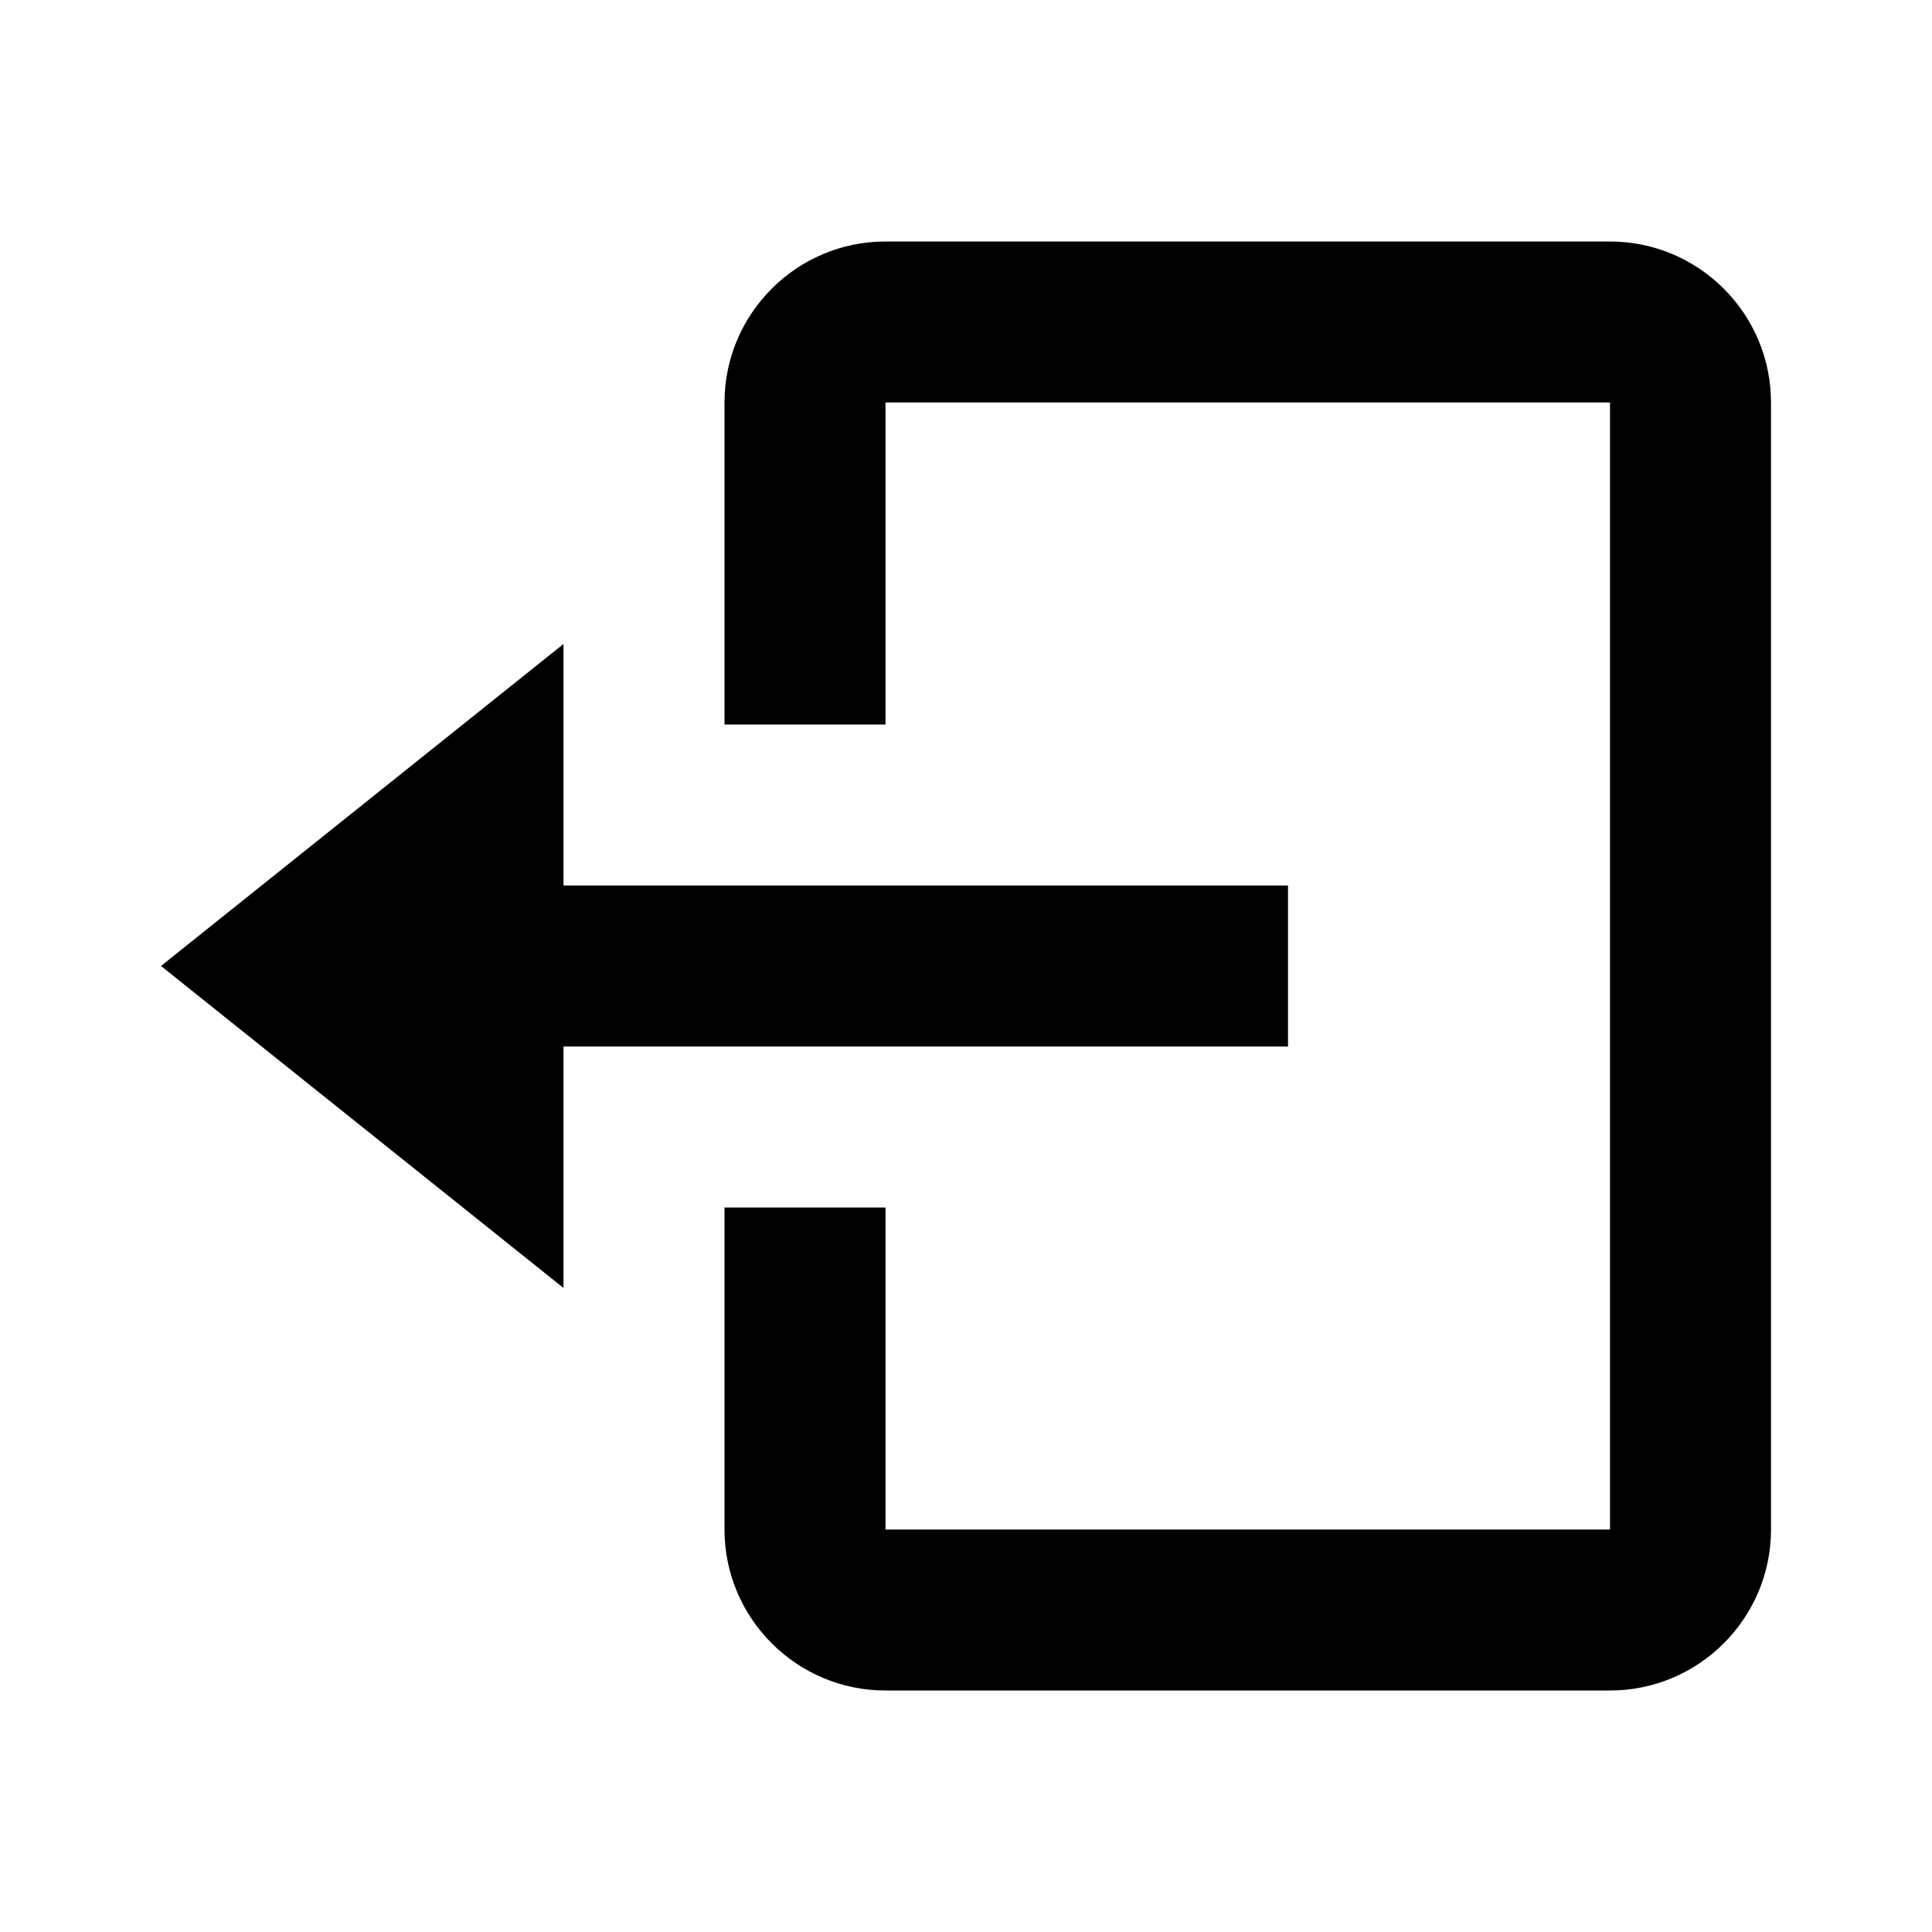
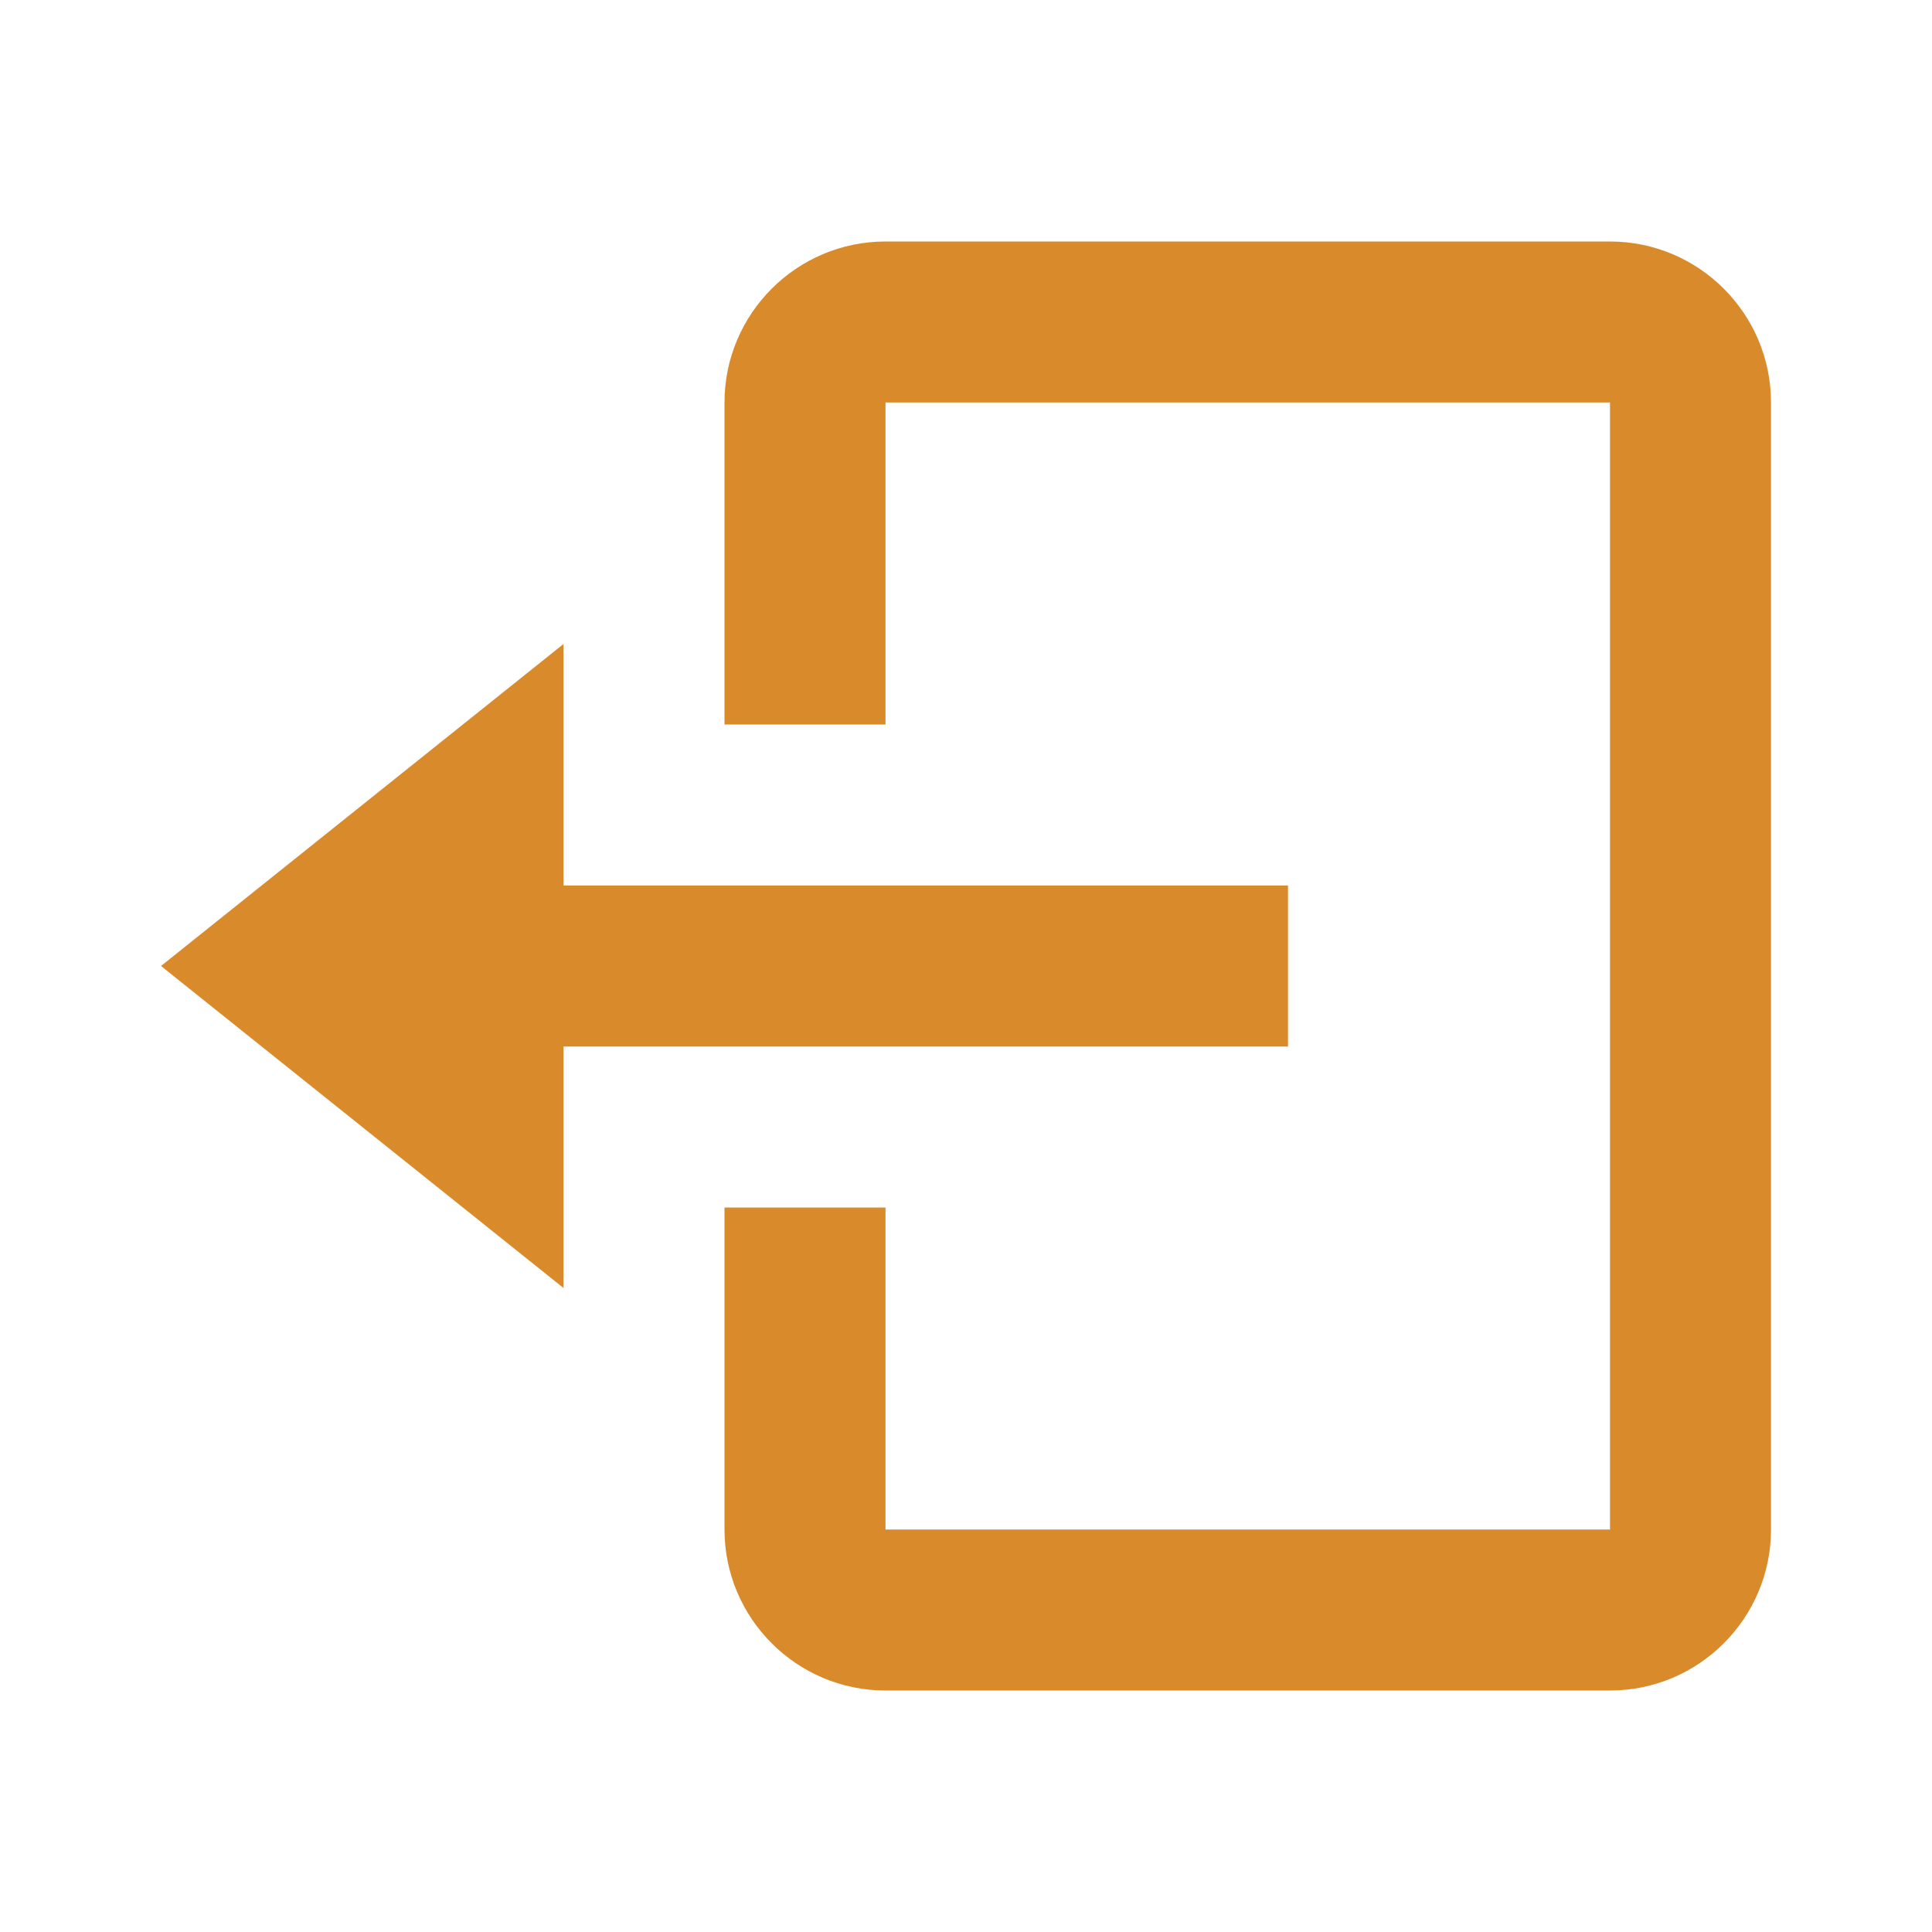
- <svg xmlns="http://www.w3.org/2000/svg" width="24px" height="24px" viewBox="0 0 24 24">
+ <svg xmlns="http://www.w3.org/2000/svg" fill="#d98a2b" width="24px" height="24px" viewBox="0 0 24 24">
  <path d="M 16 13 V 11 H 7 V 8 L 2 12 L 7 16 V 13 Z" />
  <path d="M 20 3 H 11 C 9.897 3 9 3.897 9 5 V 9 H 11 V 5 H 20 V 19 H 11 V 15 H 9 V 19 C 9 20.103 9.897 21 11 21 H 20 C 21.103 21 22 20.103 22 19 V 5 C 22 3.897 21.103 3 20 3 Z" />
</svg>
